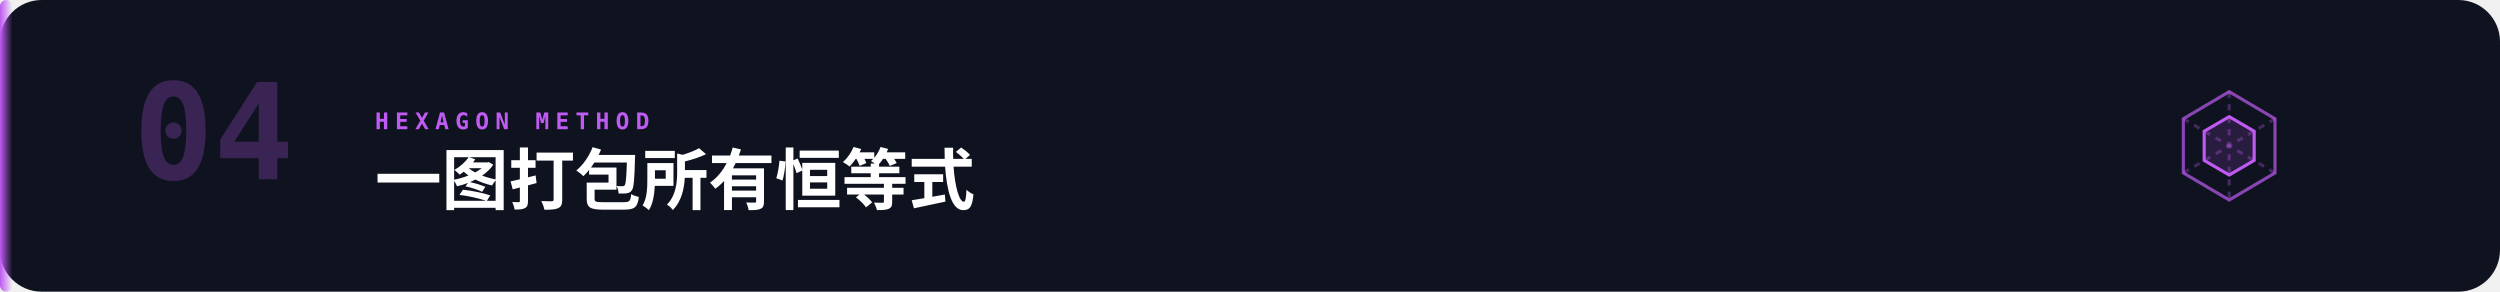
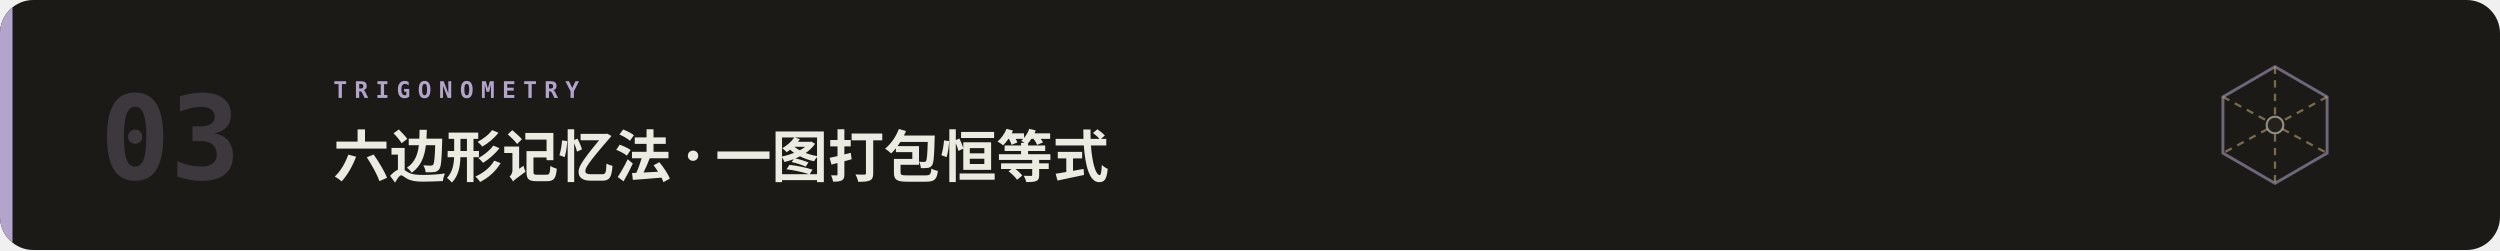
- <svg xmlns="http://www.w3.org/2000/svg" width="1200" height="140" viewBox="0 0 1200 140" role="img" aria-labelledby="s4Title s4Desc">
+ <svg xmlns="http://www.w3.org/2000/svg" width="1200" height="120" viewBox="0 0 1200 120" role="img" aria-labelledby="sxTitle sxDesc">
  <defs>
-     <linearGradient id="s4Bar" x1="0" y1="0" x2="1" y2="0">
-       <stop offset="0%" stop-color="#BF5AF2" />
-       <stop offset="100%" stop-color="#BF5AF2" stop-opacity="0" />
-     </linearGradient>
+     <clipPath id="sxClip">
+       <rect width="1200" height="120" rx="16" />
+     </clipPath>
  </defs>
-   <rect width="1200" height="140" rx="20" fill="#0F1320" />
-   <rect x="0" y="0" width="6" height="140" rx="3" fill="url(#s4Bar)" />
-   <text x="64" y="86" font-family="ui-monospace, SFMono-Regular, Menlo, monospace" font-size="64" font-weight="800" fill="#BF5AF2" fill-opacity="0.25">04</text>
-   <text x="180" y="62" font-family="ui-monospace, SFMono-Regular, Menlo, monospace" font-size="11" font-weight="600" fill="#BF5AF2" letter-spacing="3">HEXAGON METHOD</text>
-   <text x="180" y="98" font-family="-apple-system, BlinkMacSystemFont, 'Segoe UI', 'PingFang SC', sans-serif" font-size="32" font-weight="800" fill="#FFFFFF">一图打包所有恒等式</text>
-   <g transform="translate(1070 70)" fill="none" stroke="#BF5AF2" stroke-width="1.5">
-     <polygon points="0,-26 22,-13 22,13 0,26 -22,13 -22,-13" stroke-opacity="0.7" />
-     <polygon points="0,-14 12,-7 12,7 0,14 -12,7 -12,-7" fill="#BF5AF2" fill-opacity="0.15" />
-     <line x1="0" y1="-26" x2="0" y2="26" stroke-opacity="0.3" stroke-dasharray="3 3" />
-     <line x1="-22" y1="-13" x2="22" y2="13" stroke-opacity="0.3" stroke-dasharray="3 3" />
-     <line x1="22" y1="-13" x2="-22" y2="13" stroke-opacity="0.3" stroke-dasharray="3 3" />
+   <g clip-path="url(#sxClip)">
+     <rect width="1200" height="120" fill="#1b1a16" />
+     <rect x="0" y="0" width="6" height="120" fill="#b3a4cc" />
+   </g>
+   <text x="48" y="86" font-family="ui-monospace, 'JetBrains Mono', SFMono-Regular, Menlo, monospace" font-size="56" font-weight="800" fill="#b3a4cc" fill-opacity="0.22">03</text>
+   <text x="160" y="47" font-family="ui-monospace, 'JetBrains Mono', SFMono-Regular, Menlo, monospace" font-size="11" font-weight="700" letter-spacing="3.5" fill="#b3a4cc">TRIGONOMETRY</text>
+   <text x="160" y="85" font-family="-apple-system, 'PingFang SC', 'Microsoft YaHei', sans-serif" font-size="27" font-weight="800" fill="#ecebe2">六边形记忆法 · 一图打包恒等式</text>
+   <g>
+     <path d="M 1092,32 L 1117,46.5 L 1117,73.5 L 1092,88 L 1067,73.5 L 1067,46.5 Z" fill="none" stroke="#b3a4cc" stroke-opacity="0.55" stroke-width="1.4" />
+     <line x1="1092" y1="32" x2="1092" y2="88" stroke="#c9ab74" stroke-opacity="0.55" stroke-width="1.1" stroke-dasharray="3.5 3" />
+     <line x1="1117" y1="46.5" x2="1067" y2="73.5" stroke="#c9ab74" stroke-opacity="0.55" stroke-width="1.1" stroke-dasharray="3.5 3" />
+     <line x1="1067" y1="46.5" x2="1117" y2="73.5" stroke="#c9ab74" stroke-opacity="0.55" stroke-width="1.1" stroke-dasharray="3.5 3" />
+     <circle cx="1092" cy="60" r="4" fill="#232119" stroke="#ecebe2" stroke-opacity="0.55" stroke-width="1" />
  </g>
</svg>
